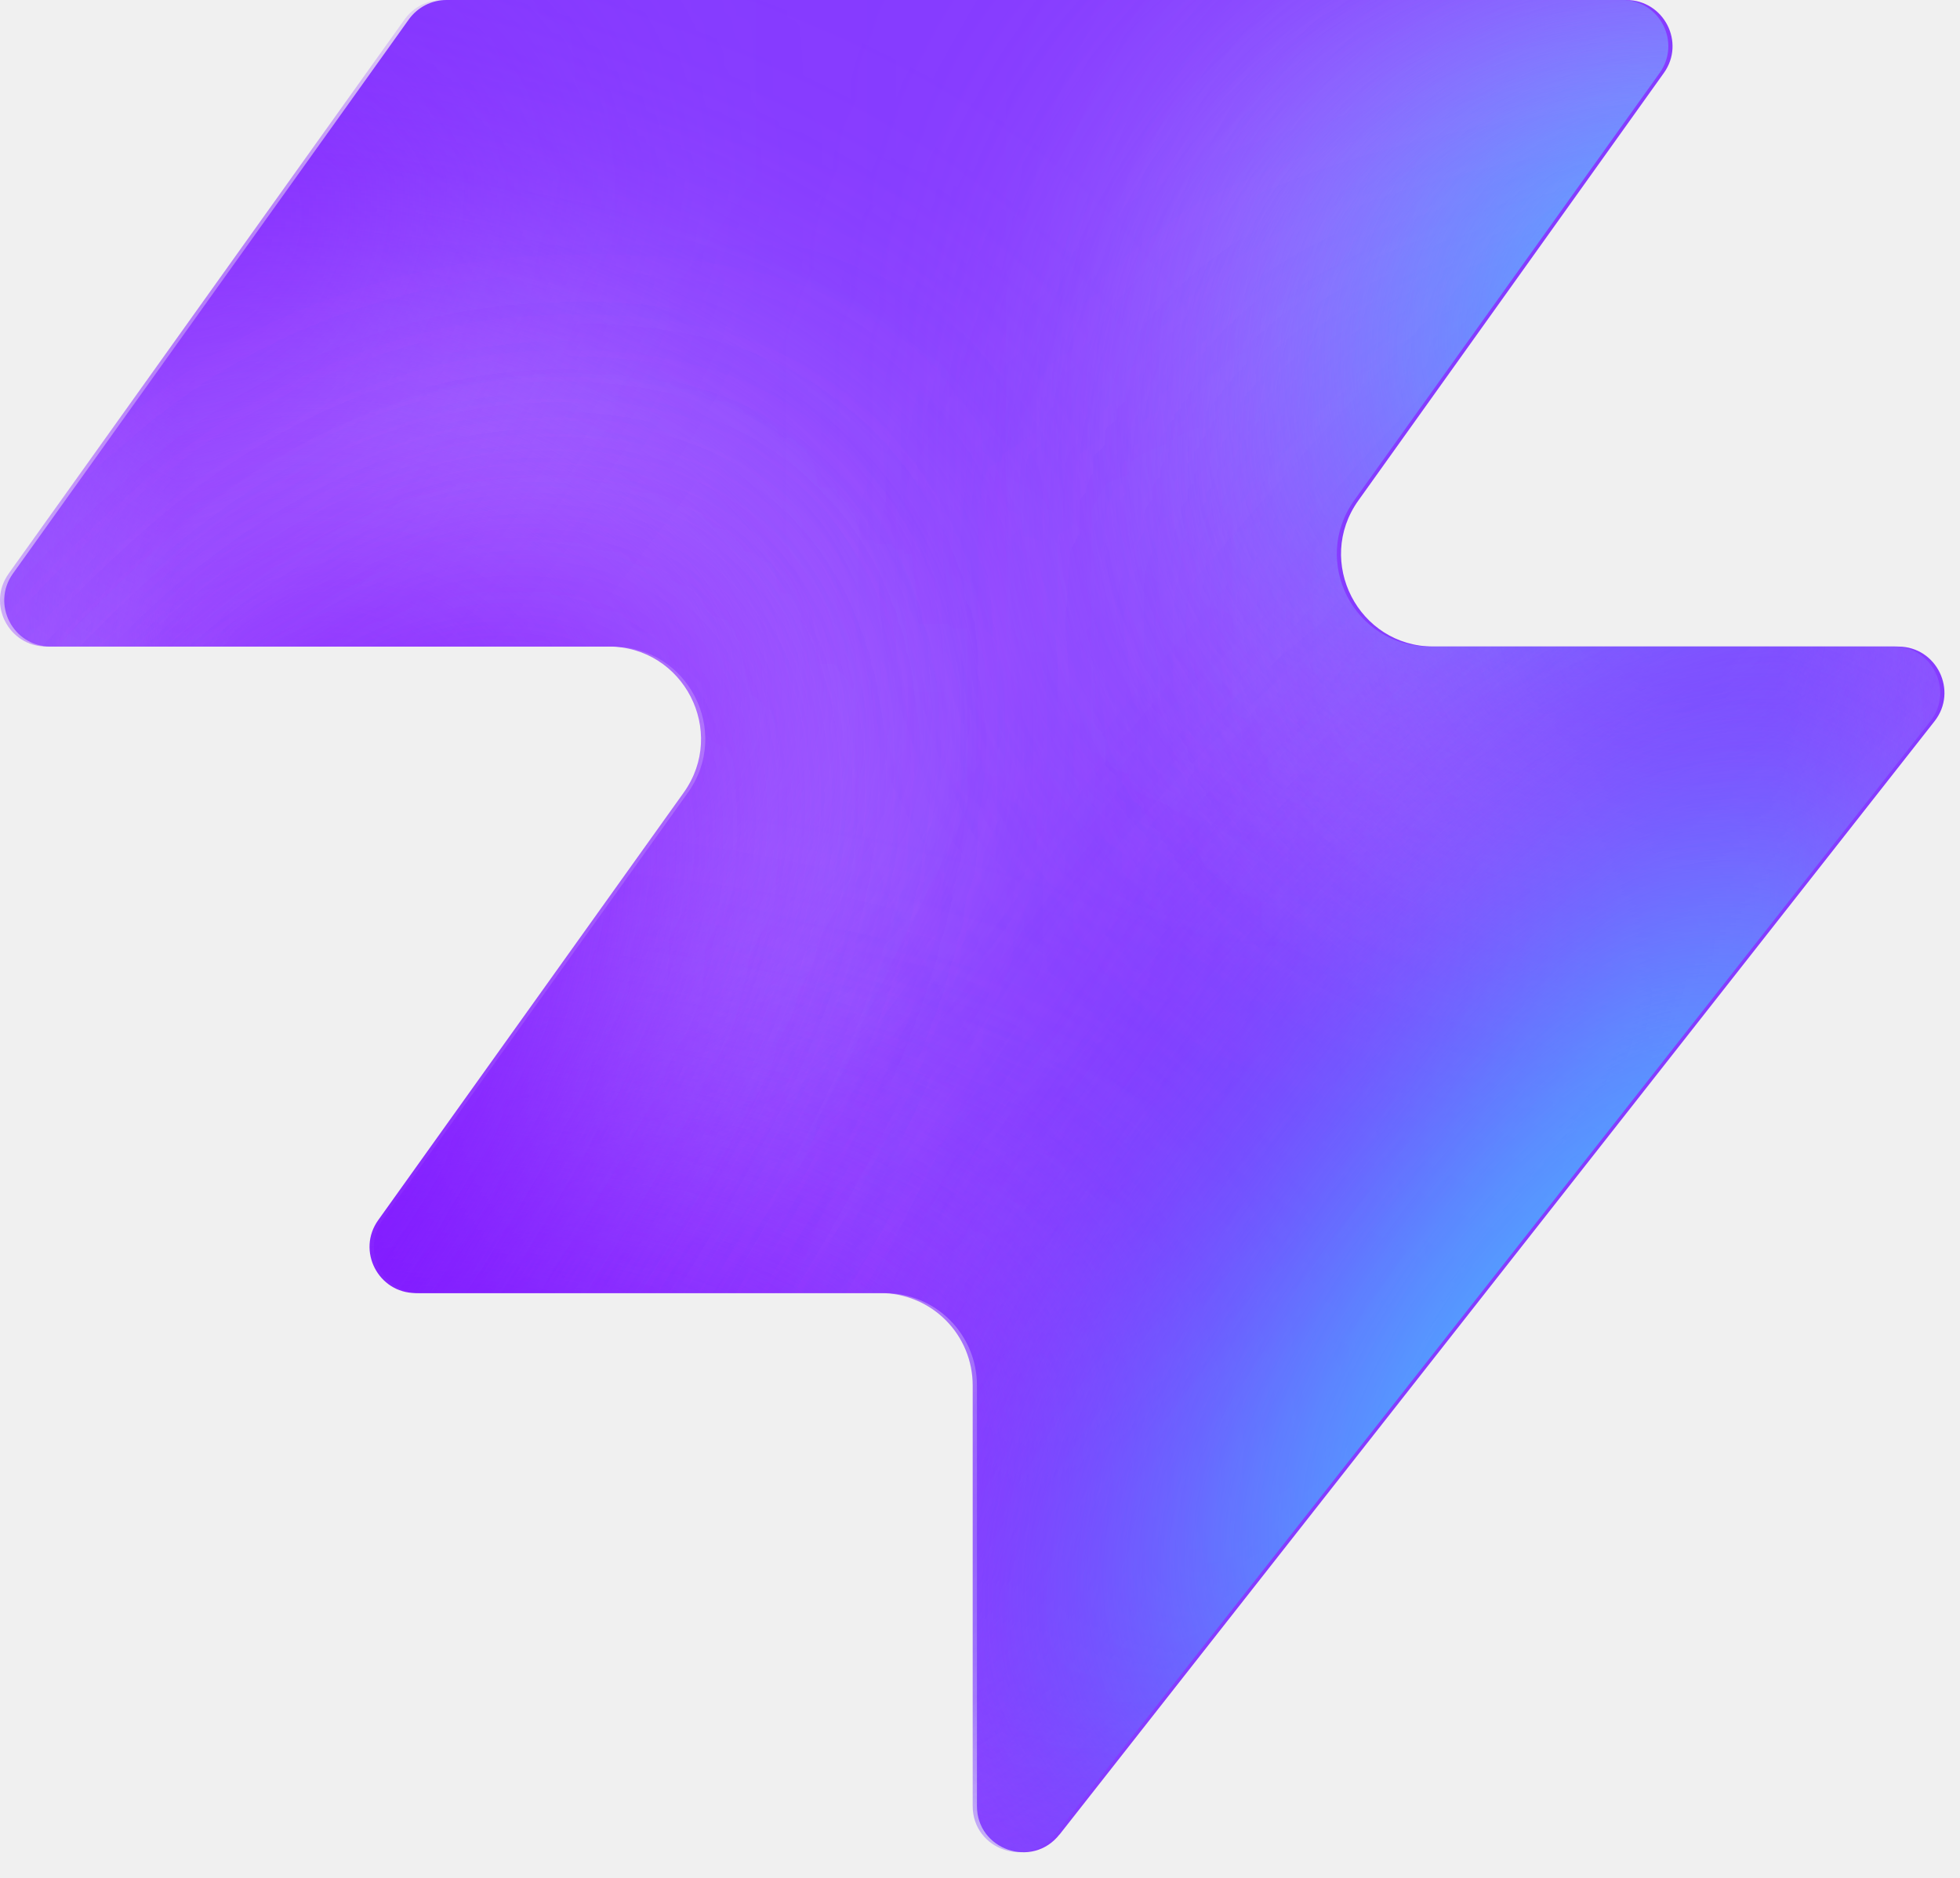
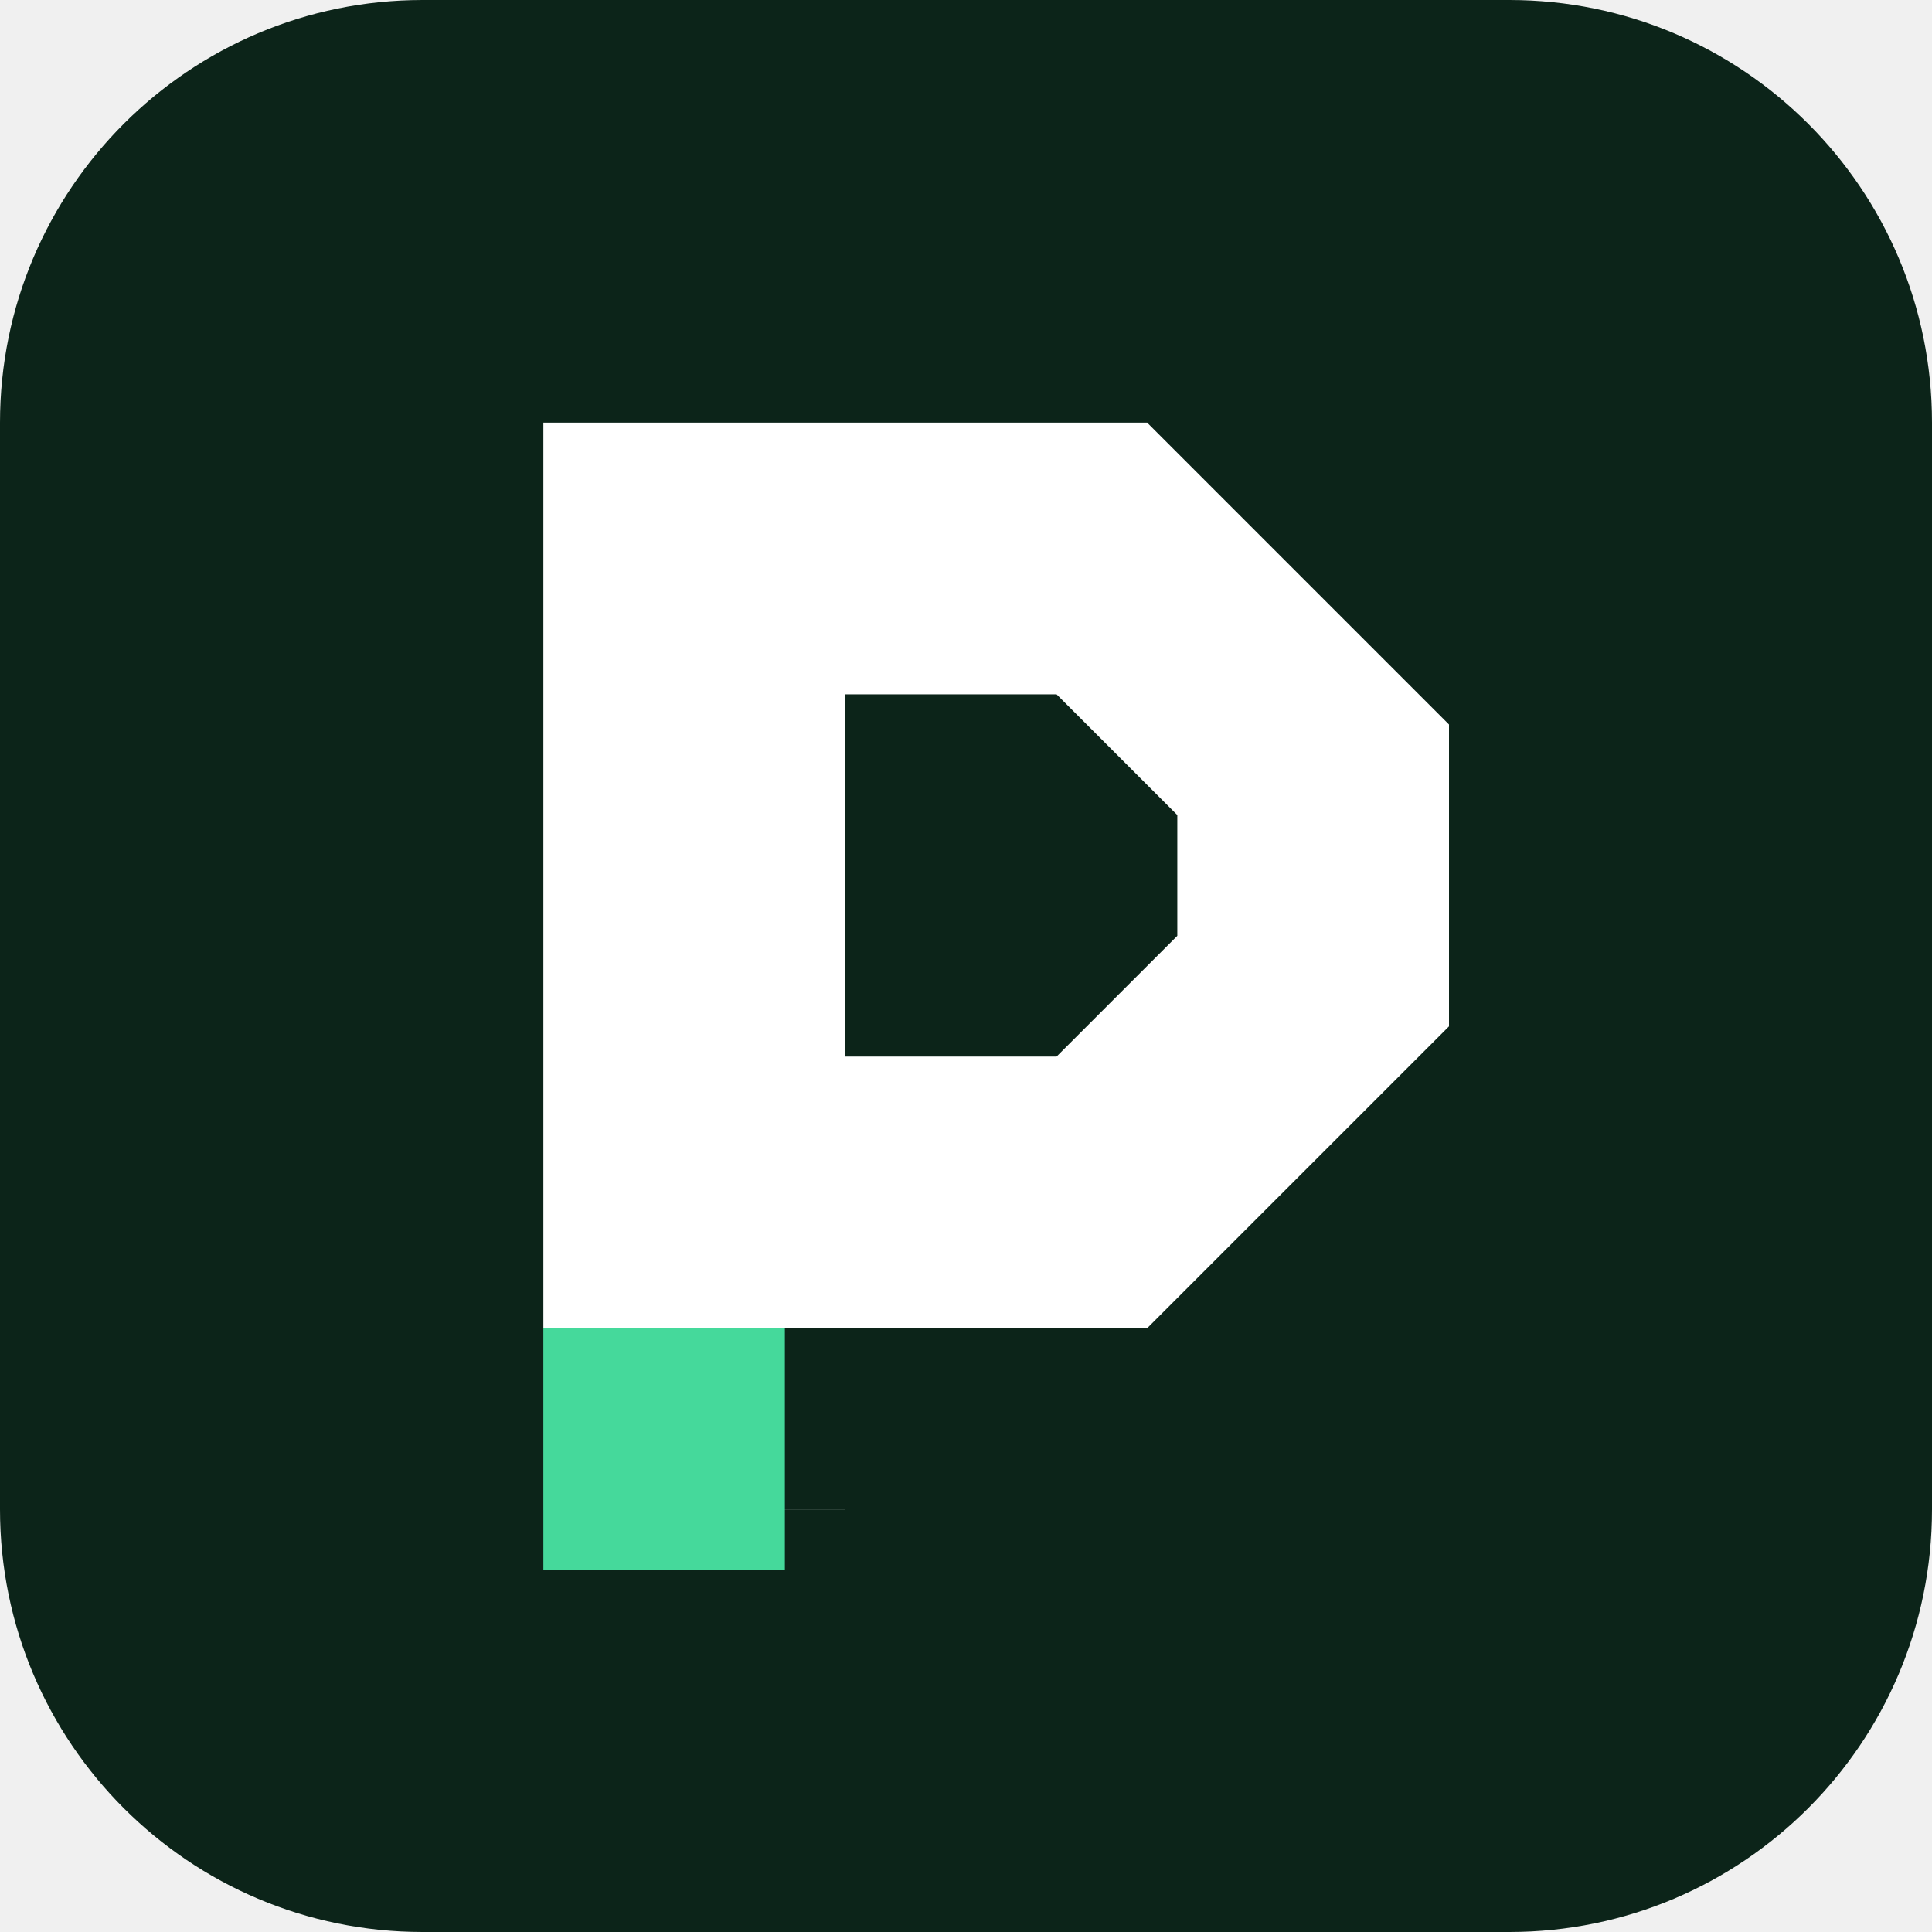
- <svg xmlns="http://www.w3.org/2000/svg" width="48" height="46" fill="none" viewBox="0 0 48 46">
-   <path fill="#863bff" d="M25.946 44.938c-.664.845-2.021.375-2.021-.698V33.937a2.26 2.26 0 0 0-2.262-2.262H10.287c-.92 0-1.456-1.04-.92-1.788l7.48-10.471c1.07-1.497 0-3.578-1.842-3.578H1.237c-.92 0-1.456-1.04-.92-1.788L10.013.474c.214-.297.556-.474.92-.474h28.894c.92 0 1.456 1.04.92 1.788l-7.48 10.471c-1.07 1.498 0 3.579 1.842 3.579h11.377c.943 0 1.473 1.088.89 1.83L25.947 44.94z" style="fill:#863bff;fill:color(display-p3 .525 .23 1);fill-opacity:1" />
-   <mask id="a" width="48" height="46" x="0" y="0" maskUnits="userSpaceOnUse" style="mask-type:alpha">
-     <path fill="#000" d="M25.842 44.938c-.664.844-2.021.375-2.021-.698V33.937a2.26 2.26 0 0 0-2.262-2.262H10.183c-.92 0-1.456-1.04-.92-1.788l7.48-10.471c1.07-1.498 0-3.579-1.842-3.579H1.133c-.92 0-1.456-1.04-.92-1.787L9.91.473c.214-.297.556-.474.92-.474h28.894c.92 0 1.456 1.04.92 1.788l-7.48 10.471c-1.07 1.498 0 3.578 1.842 3.578h11.377c.943 0 1.473 1.088.89 1.832L25.843 44.94z" style="fill:#000;fill-opacity:1" />
-   </mask>
-   <g mask="url(#a)">
-     <g filter="url(#b)">
-       <ellipse cx="5.508" cy="14.704" fill="#ede6ff" rx="5.508" ry="14.704" style="fill:#ede6ff;fill:color(display-p3 .927 .903 1);fill-opacity:1" transform="matrix(.00324 1 1 -.00324 -4.47 31.516)" />
-     </g>
-     <g filter="url(#c)">
-       <ellipse cx="10.399" cy="29.851" fill="#ede6ff" rx="10.399" ry="29.851" style="fill:#ede6ff;fill:color(display-p3 .927 .903 1);fill-opacity:1" transform="matrix(.00324 1 1 -.00324 -39.328 7.883)" />
-     </g>
-     <g filter="url(#d)">
-       <ellipse cx="5.508" cy="30.487" fill="#7e14ff" rx="5.508" ry="30.487" style="fill:#7e14ff;fill:color(display-p3 .492 .077 1);fill-opacity:1" transform="rotate(89.814 -25.913 -14.639)scale(1 -1)" />
-     </g>
-     <g filter="url(#e)">
-       <ellipse cx="5.508" cy="30.599" fill="#7e14ff" rx="5.508" ry="30.599" style="fill:#7e14ff;fill:color(display-p3 .492 .077 1);fill-opacity:1" transform="rotate(89.814 -32.644 -3.334)scale(1 -1)" />
-     </g>
-     <g filter="url(#f)">
-       <ellipse cx="5.508" cy="30.599" fill="#7e14ff" rx="5.508" ry="30.599" style="fill:#7e14ff;fill:color(display-p3 .492 .077 1);fill-opacity:1" transform="matrix(.00324 1 1 -.00324 -34.34 30.47)" />
-     </g>
-     <g filter="url(#g)">
-       <ellipse cx="14.072" cy="22.078" fill="#ede6ff" rx="14.072" ry="22.078" style="fill:#ede6ff;fill:color(display-p3 .927 .903 1);fill-opacity:1" transform="rotate(93.35 24.506 48.493)scale(-1 1)" />
-     </g>
-     <g filter="url(#h)">
-       <ellipse cx="3.47" cy="21.501" fill="#7e14ff" rx="3.47" ry="21.501" style="fill:#7e14ff;fill:color(display-p3 .492 .077 1);fill-opacity:1" transform="rotate(89.009 28.708 47.59)scale(-1 1)" />
-     </g>
-     <g filter="url(#i)">
-       <ellipse cx="3.47" cy="21.501" fill="#7e14ff" rx="3.47" ry="21.501" style="fill:#7e14ff;fill:color(display-p3 .492 .077 1);fill-opacity:1" transform="rotate(89.009 28.708 47.59)scale(-1 1)" />
-     </g>
-     <g filter="url(#j)">
-       <ellipse cx=".387" cy="8.972" fill="#7e14ff" rx="4.407" ry="29.108" style="fill:#7e14ff;fill:color(display-p3 .492 .077 1);fill-opacity:1" transform="rotate(39.51 .387 8.972)" />
-     </g>
-     <g filter="url(#k)">
-       <ellipse cx="47.523" cy="-6.092" fill="#7e14ff" rx="4.407" ry="29.108" style="fill:#7e14ff;fill:color(display-p3 .492 .077 1);fill-opacity:1" transform="rotate(37.892 47.523 -6.092)" />
-     </g>
-     <g filter="url(#l)">
-       <ellipse cx="41.412" cy="6.333" fill="#47bfff" rx="5.971" ry="9.665" style="fill:#47bfff;fill:color(display-p3 .28 .748 1);fill-opacity:1" transform="rotate(37.892 41.412 6.333)" />
-     </g>
-     <g filter="url(#m)">
-       <ellipse cx="-1.879" cy="38.332" fill="#7e14ff" rx="4.407" ry="29.108" style="fill:#7e14ff;fill:color(display-p3 .492 .077 1);fill-opacity:1" transform="rotate(37.892 -1.88 38.332)" />
-     </g>
-     <g filter="url(#n)">
-       <ellipse cx="-1.879" cy="38.332" fill="#7e14ff" rx="4.407" ry="29.108" style="fill:#7e14ff;fill:color(display-p3 .492 .077 1);fill-opacity:1" transform="rotate(37.892 -1.88 38.332)" />
-     </g>
-     <g filter="url(#o)">
-       <ellipse cx="35.651" cy="29.907" fill="#7e14ff" rx="4.407" ry="29.108" style="fill:#7e14ff;fill:color(display-p3 .492 .077 1);fill-opacity:1" transform="rotate(37.892 35.651 29.907)" />
-     </g>
-     <g filter="url(#p)">
-       <ellipse cx="38.418" cy="32.4" fill="#47bfff" rx="5.971" ry="15.297" style="fill:#47bfff;fill:color(display-p3 .28 .748 1);fill-opacity:1" transform="rotate(37.892 38.418 32.4)" />
-     </g>
-   </g>
-   <defs>
-     <filter id="b" width="60.045" height="41.654" x="-19.77" y="16.149" color-interpolation-filters="sRGB" filterUnits="userSpaceOnUse">
-       <feFlood flood-opacity="0" result="BackgroundImageFix" />
-       <feBlend in="SourceGraphic" in2="BackgroundImageFix" result="shape" />
-       <feGaussianBlur result="effect1_foregroundBlur_2002_17158" stdDeviation="7.659" />
-     </filter>
-     <filter id="c" width="90.34" height="51.437" x="-54.613" y="-7.533" color-interpolation-filters="sRGB" filterUnits="userSpaceOnUse">
-       <feFlood flood-opacity="0" result="BackgroundImageFix" />
-       <feBlend in="SourceGraphic" in2="BackgroundImageFix" result="shape" />
-       <feGaussianBlur result="effect1_foregroundBlur_2002_17158" stdDeviation="7.659" />
-     </filter>
-     <filter id="d" width="79.355" height="29.4" x="-49.64" y="2.03" color-interpolation-filters="sRGB" filterUnits="userSpaceOnUse">
-       <feFlood flood-opacity="0" result="BackgroundImageFix" />
-       <feBlend in="SourceGraphic" in2="BackgroundImageFix" result="shape" />
-       <feGaussianBlur result="effect1_foregroundBlur_2002_17158" stdDeviation="4.596" />
-     </filter>
-     <filter id="e" width="79.579" height="29.4" x="-45.045" y="20.029" color-interpolation-filters="sRGB" filterUnits="userSpaceOnUse">
-       <feFlood flood-opacity="0" result="BackgroundImageFix" />
-       <feBlend in="SourceGraphic" in2="BackgroundImageFix" result="shape" />
-       <feGaussianBlur result="effect1_foregroundBlur_2002_17158" stdDeviation="4.596" />
-     </filter>
-     <filter id="f" width="79.579" height="29.4" x="-43.513" y="21.178" color-interpolation-filters="sRGB" filterUnits="userSpaceOnUse">
-       <feFlood flood-opacity="0" result="BackgroundImageFix" />
-       <feBlend in="SourceGraphic" in2="BackgroundImageFix" result="shape" />
-       <feGaussianBlur result="effect1_foregroundBlur_2002_17158" stdDeviation="4.596" />
-     </filter>
-     <filter id="g" width="74.749" height="58.852" x="15.756" y="-17.901" color-interpolation-filters="sRGB" filterUnits="userSpaceOnUse">
-       <feFlood flood-opacity="0" result="BackgroundImageFix" />
-       <feBlend in="SourceGraphic" in2="BackgroundImageFix" result="shape" />
-       <feGaussianBlur result="effect1_foregroundBlur_2002_17158" stdDeviation="7.659" />
-     </filter>
-     <filter id="h" width="61.377" height="25.362" x="23.548" y="2.284" color-interpolation-filters="sRGB" filterUnits="userSpaceOnUse">
-       <feFlood flood-opacity="0" result="BackgroundImageFix" />
-       <feBlend in="SourceGraphic" in2="BackgroundImageFix" result="shape" />
-       <feGaussianBlur result="effect1_foregroundBlur_2002_17158" stdDeviation="4.596" />
-     </filter>
-     <filter id="i" width="61.377" height="25.362" x="23.548" y="2.284" color-interpolation-filters="sRGB" filterUnits="userSpaceOnUse">
-       <feFlood flood-opacity="0" result="BackgroundImageFix" />
-       <feBlend in="SourceGraphic" in2="BackgroundImageFix" result="shape" />
-       <feGaussianBlur result="effect1_foregroundBlur_2002_17158" stdDeviation="4.596" />
-     </filter>
-     <filter id="j" width="56.045" height="63.649" x="-27.636" y="-22.853" color-interpolation-filters="sRGB" filterUnits="userSpaceOnUse">
-       <feFlood flood-opacity="0" result="BackgroundImageFix" />
-       <feBlend in="SourceGraphic" in2="BackgroundImageFix" result="shape" />
-       <feGaussianBlur result="effect1_foregroundBlur_2002_17158" stdDeviation="4.596" />
-     </filter>
-     <filter id="k" width="54.814" height="64.646" x="20.116" y="-38.415" color-interpolation-filters="sRGB" filterUnits="userSpaceOnUse">
-       <feFlood flood-opacity="0" result="BackgroundImageFix" />
-       <feBlend in="SourceGraphic" in2="BackgroundImageFix" result="shape" />
-       <feGaussianBlur result="effect1_foregroundBlur_2002_17158" stdDeviation="4.596" />
-     </filter>
-     <filter id="l" width="33.541" height="35.313" x="24.641" y="-11.323" color-interpolation-filters="sRGB" filterUnits="userSpaceOnUse">
-       <feFlood flood-opacity="0" result="BackgroundImageFix" />
-       <feBlend in="SourceGraphic" in2="BackgroundImageFix" result="shape" />
-       <feGaussianBlur result="effect1_foregroundBlur_2002_17158" stdDeviation="4.596" />
-     </filter>
-     <filter id="m" width="54.814" height="64.646" x="-29.286" y="6.009" color-interpolation-filters="sRGB" filterUnits="userSpaceOnUse">
-       <feFlood flood-opacity="0" result="BackgroundImageFix" />
-       <feBlend in="SourceGraphic" in2="BackgroundImageFix" result="shape" />
-       <feGaussianBlur result="effect1_foregroundBlur_2002_17158" stdDeviation="4.596" />
-     </filter>
-     <filter id="n" width="54.814" height="64.646" x="-29.286" y="6.009" color-interpolation-filters="sRGB" filterUnits="userSpaceOnUse">
-       <feFlood flood-opacity="0" result="BackgroundImageFix" />
-       <feBlend in="SourceGraphic" in2="BackgroundImageFix" result="shape" />
-       <feGaussianBlur result="effect1_foregroundBlur_2002_17158" stdDeviation="4.596" />
-     </filter>
-     <filter id="o" width="54.814" height="64.646" x="8.244" y="-2.416" color-interpolation-filters="sRGB" filterUnits="userSpaceOnUse">
-       <feFlood flood-opacity="0" result="BackgroundImageFix" />
-       <feBlend in="SourceGraphic" in2="BackgroundImageFix" result="shape" />
-       <feGaussianBlur result="effect1_foregroundBlur_2002_17158" stdDeviation="4.596" />
-     </filter>
-     <filter id="p" width="39.409" height="43.623" x="18.713" y="10.588" color-interpolation-filters="sRGB" filterUnits="userSpaceOnUse">
-       <feFlood flood-opacity="0" result="BackgroundImageFix" />
-       <feBlend in="SourceGraphic" in2="BackgroundImageFix" result="shape" />
-       <feGaussianBlur result="effect1_foregroundBlur_2002_17158" stdDeviation="4.596" />
-     </filter>
-   </defs>
+ <svg xmlns="http://www.w3.org/2000/svg" viewBox="0 0 64 64" width="64" height="64">
+   <rect width="64" height="64" rx="14" fill="#0c2419" />
+   <path d="M18 14H38L48 24V34L38 44H28V50H18Z M28 23V35H35L39 31V27L35 23Z" fill="#ffffff" fill-rule="evenodd" />
+   <rect x="18" y="44" width="10" height="6" fill="#0c2419" />
+   <rect x="18" y="44" width="8" height="8" fill="#45d99b" />
</svg>
